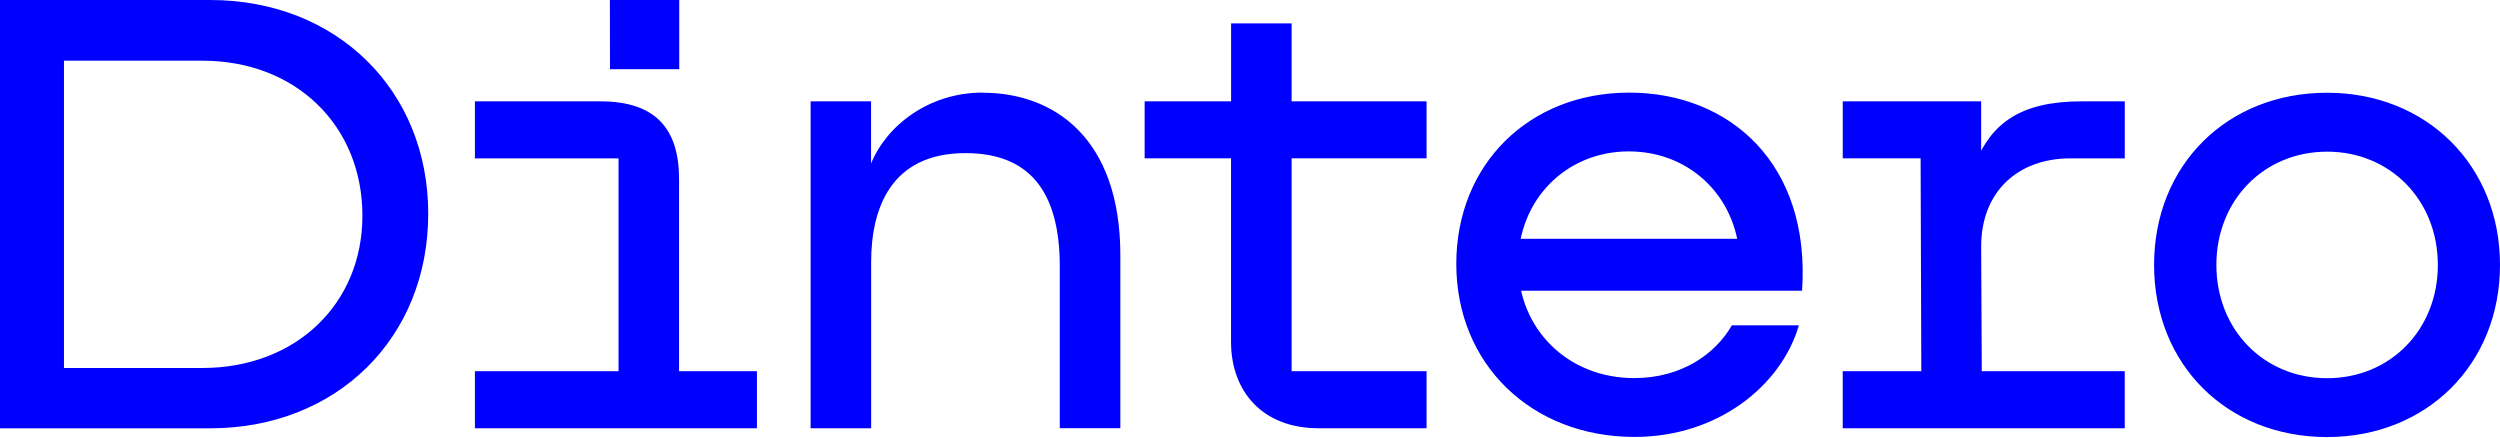
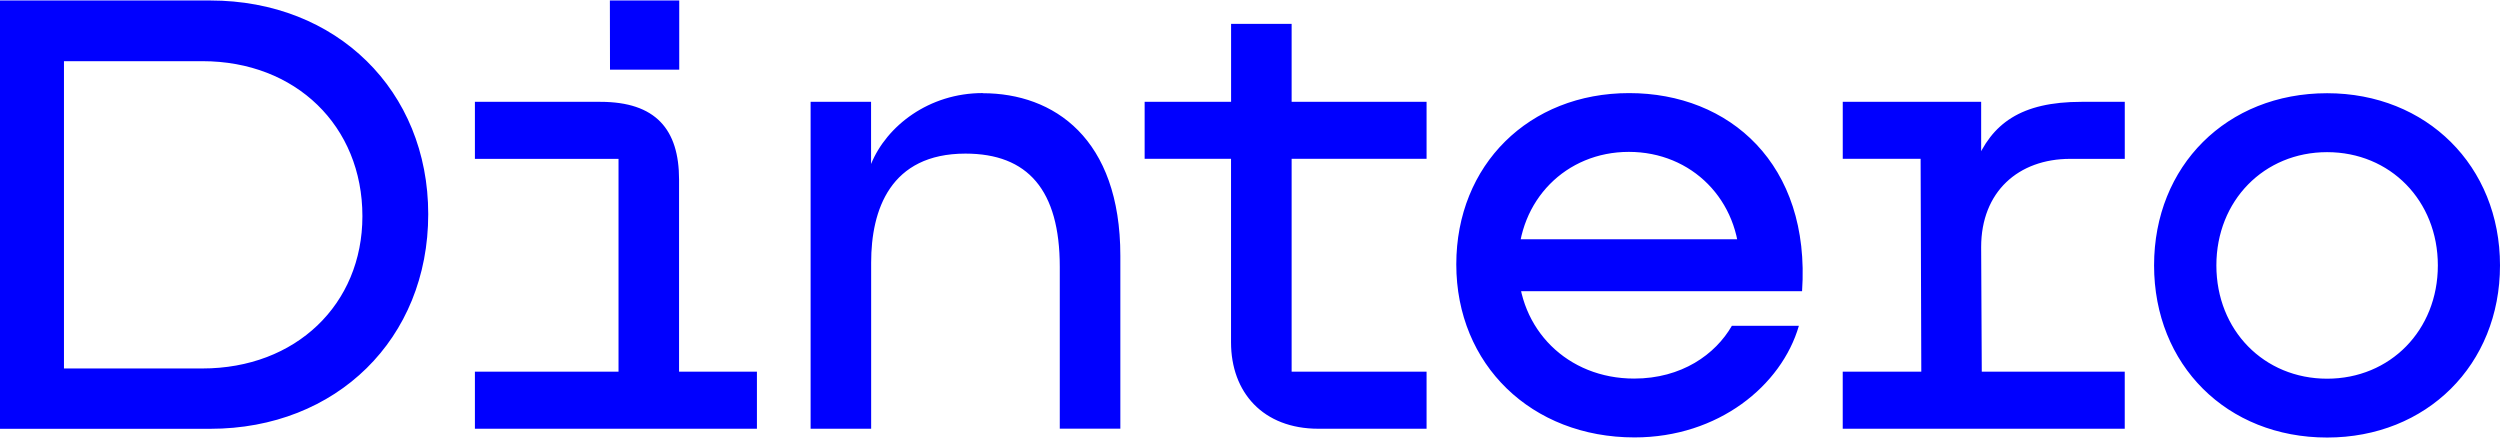
- <svg xmlns="http://www.w3.org/2000/svg" id="Layer_1" data-name="Layer 1" viewBox="0 0 838.69 146.62">
-   <defs>
-     <style>.cls-1{fill:blue;}</style>
-   </defs>
-   <path class="cls-1" d="M500.64,80.11V97.53H604.55c2.91-42.67-24.38-66.46-58-66.46s-58,24.09-58,57.46c0,33.67,25.25,58.05,59.79,58.05,28.16,0,49.34-17.42,55.14-37.44H581c-5.51,9.58-16.84,17.7-32.8,17.7-22.34,0-38.9-16.54-38.9-38.31,0-21.48,16-37.74,37.15-37.74S583.64,67,583.64,88.53l8.12-8.42Zm-296-56.89h23.23V0H204.6ZM159.32,143.67h94.61V124.52H159.32ZM207.5,53.12v90.55h20.31V60.09C227.81,43.26,220,34,201.4,34H159.32V53.13H207.5ZM664.63,34H618.2V53.12h26.12l.29,90.55h20.32l-.3-60.94c0-18.58,12.49-29.6,29.89-29.6h18.29V34H698.3c-20.32,0-30.19,7.26-35.7,20.91l-2.9,7.25,4.93.87ZM384,34h29V7.84h20.31V34h45.27V53.12H433.31v71.4h45.27v19.15H442.3c-18.58,0-29.32-12.19-29.32-29V53.12H384ZM618.19,143.67H712.8V124.52H618.19Zm-474.53-72C143.66,30.2,112.9,0,70.52,0H0V143.69H70.52c42.37,0,73.14-30.2,73.14-72m186-40.63c-18,0-32.21,11-37.44,23.79V34H271.94V143.67h20.31V87.94c0-17.7,6.39-36.57,31.64-36.57,20.9,0,31.64,12.19,31.64,38v54.28h20.32v-58c0-39.46-22.36-54.54-46.16-54.54m451,115.51c33.37,0,58-24.38,58-57.76s-24.66-57.75-58-57.75c-33.67,0-58.05,24.38-58.05,57.75s24.38,57.76,58.05,57.76m0-19.74c-21.18,0-37.15-16.25-37.15-38s16-38,37.15-38,37.15,16.24,37.15,38-16,38-37.15,38M21.46,123.36v-103H67.89c31.35,0,53.69,21.77,53.69,52,0,29.6-22.34,51.09-53.69,51.09H21.46Z" />
+ <svg xmlns="http://www.w3.org/2000/svg" viewBox="0 0 838.69 146.62" width="839" height="147">
+   <path fill="#0000ff" d="M500.64,80.11V97.53H604.55c2.91-42.67-24.38-66.46-58-66.46s-58,24.09-58,57.46c0,33.67,25.25,58.05,59.79,58.05,28.16,0,49.34-17.42,55.14-37.44H581c-5.51,9.58-16.84,17.7-32.8,17.7-22.34,0-38.9-16.54-38.9-38.31,0-21.48,16-37.74,37.15-37.74S583.64,67,583.64,88.53l8.12-8.42Zm-296-56.89h23.23V0H204.6ZM159.32,143.67h94.61V124.52H159.32ZM207.5,53.12v90.55h20.31V60.09C227.81,43.26,220,34,201.4,34H159.32V53.13H207.5ZM664.63,34H618.2V53.12h26.12l.29,90.55h20.32l-.3-60.94c0-18.58,12.49-29.6,29.89-29.6h18.29V34H698.3c-20.32,0-30.19,7.26-35.7,20.91l-2.9,7.25,4.93.87ZM384,34h29V7.84h20.31V34h45.27V53.12H433.31v71.4h45.27v19.15H442.3c-18.58,0-29.32-12.19-29.32-29V53.12H384ZM618.19,143.67H712.8V124.52H618.19Zm-474.53-72C143.66,30.2,112.9,0,70.52,0H0V143.69H70.52c42.37,0,73.14-30.2,73.14-72m186-40.63c-18,0-32.21,11-37.44,23.79V34H271.94V143.67h20.31V87.94c0-17.7,6.39-36.57,31.64-36.57,20.9,0,31.64,12.19,31.64,38v54.28h20.32v-58c0-39.46-22.36-54.54-46.16-54.54m451,115.51c33.37,0,58-24.38,58-57.76s-24.66-57.75-58-57.75c-33.67,0-58.05,24.38-58.05,57.75s24.38,57.76,58.05,57.76m0-19.74c-21.18,0-37.15-16.25-37.15-38s16-38,37.15-38,37.15,16.24,37.15,38-16,38-37.15,38M21.46,123.36v-103H67.89c31.35,0,53.69,21.77,53.69,52,0,29.6-22.34,51.09-53.69,51.09H21.46Z" />
</svg>
